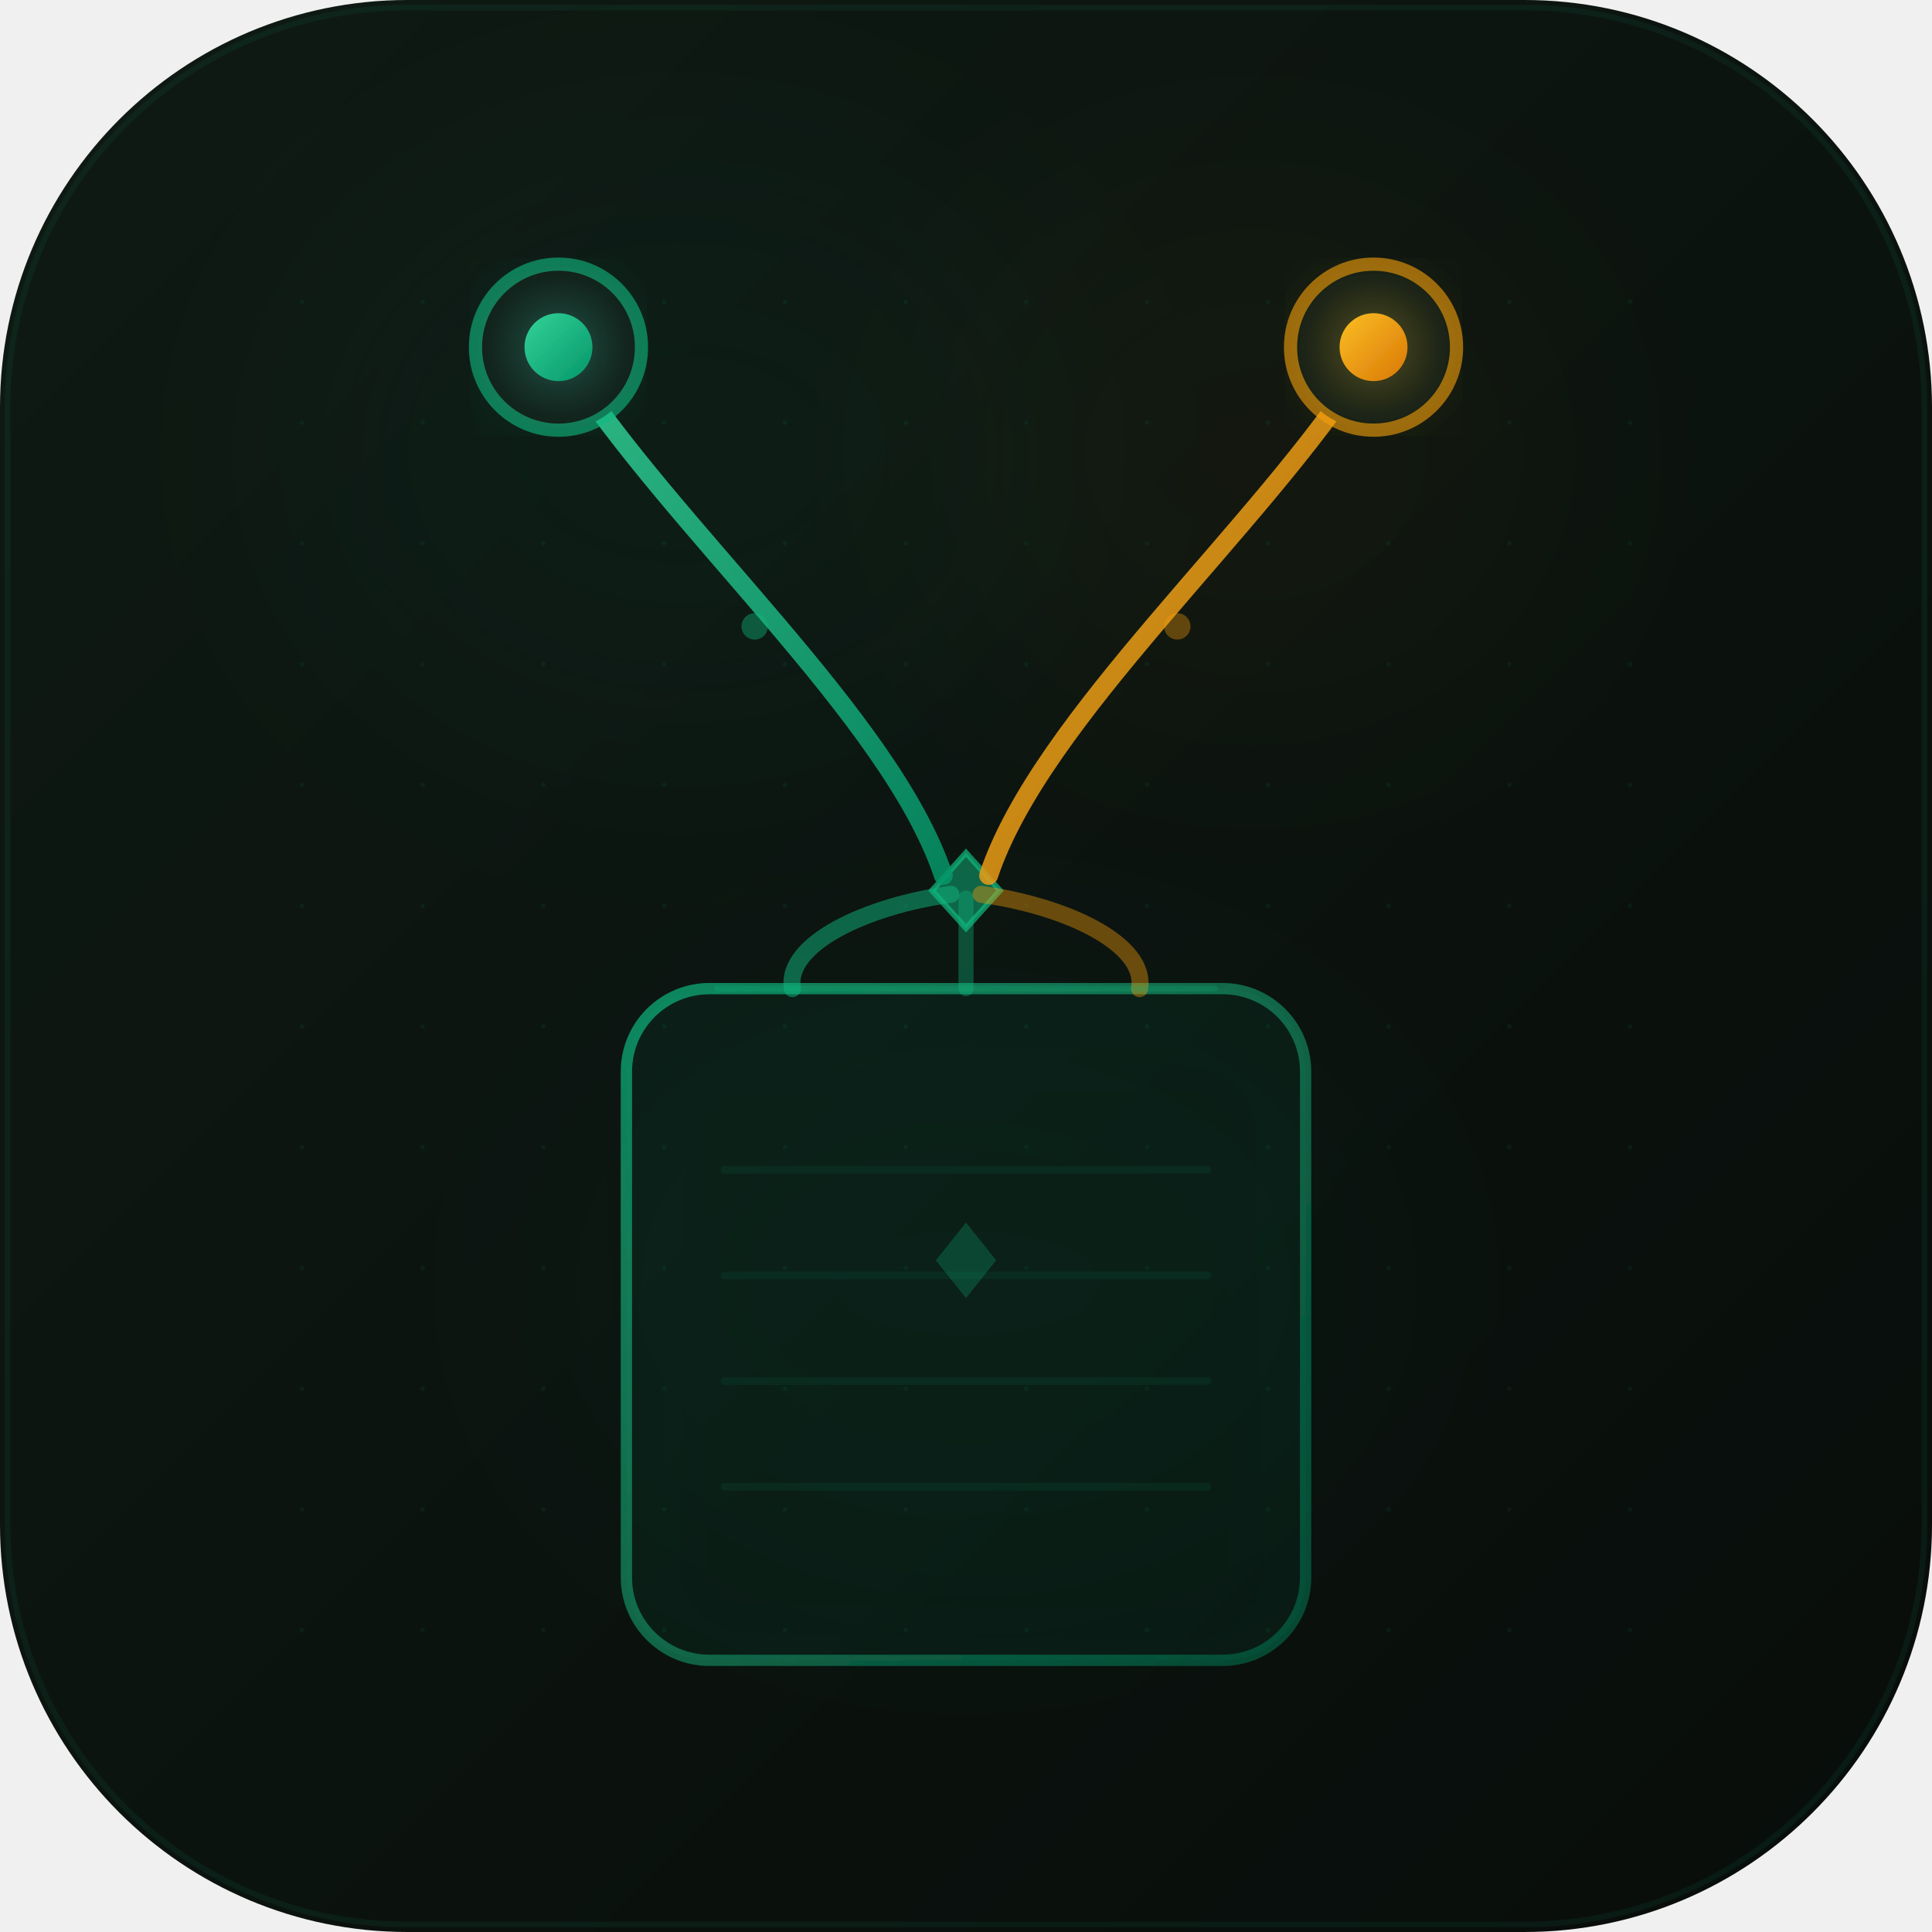
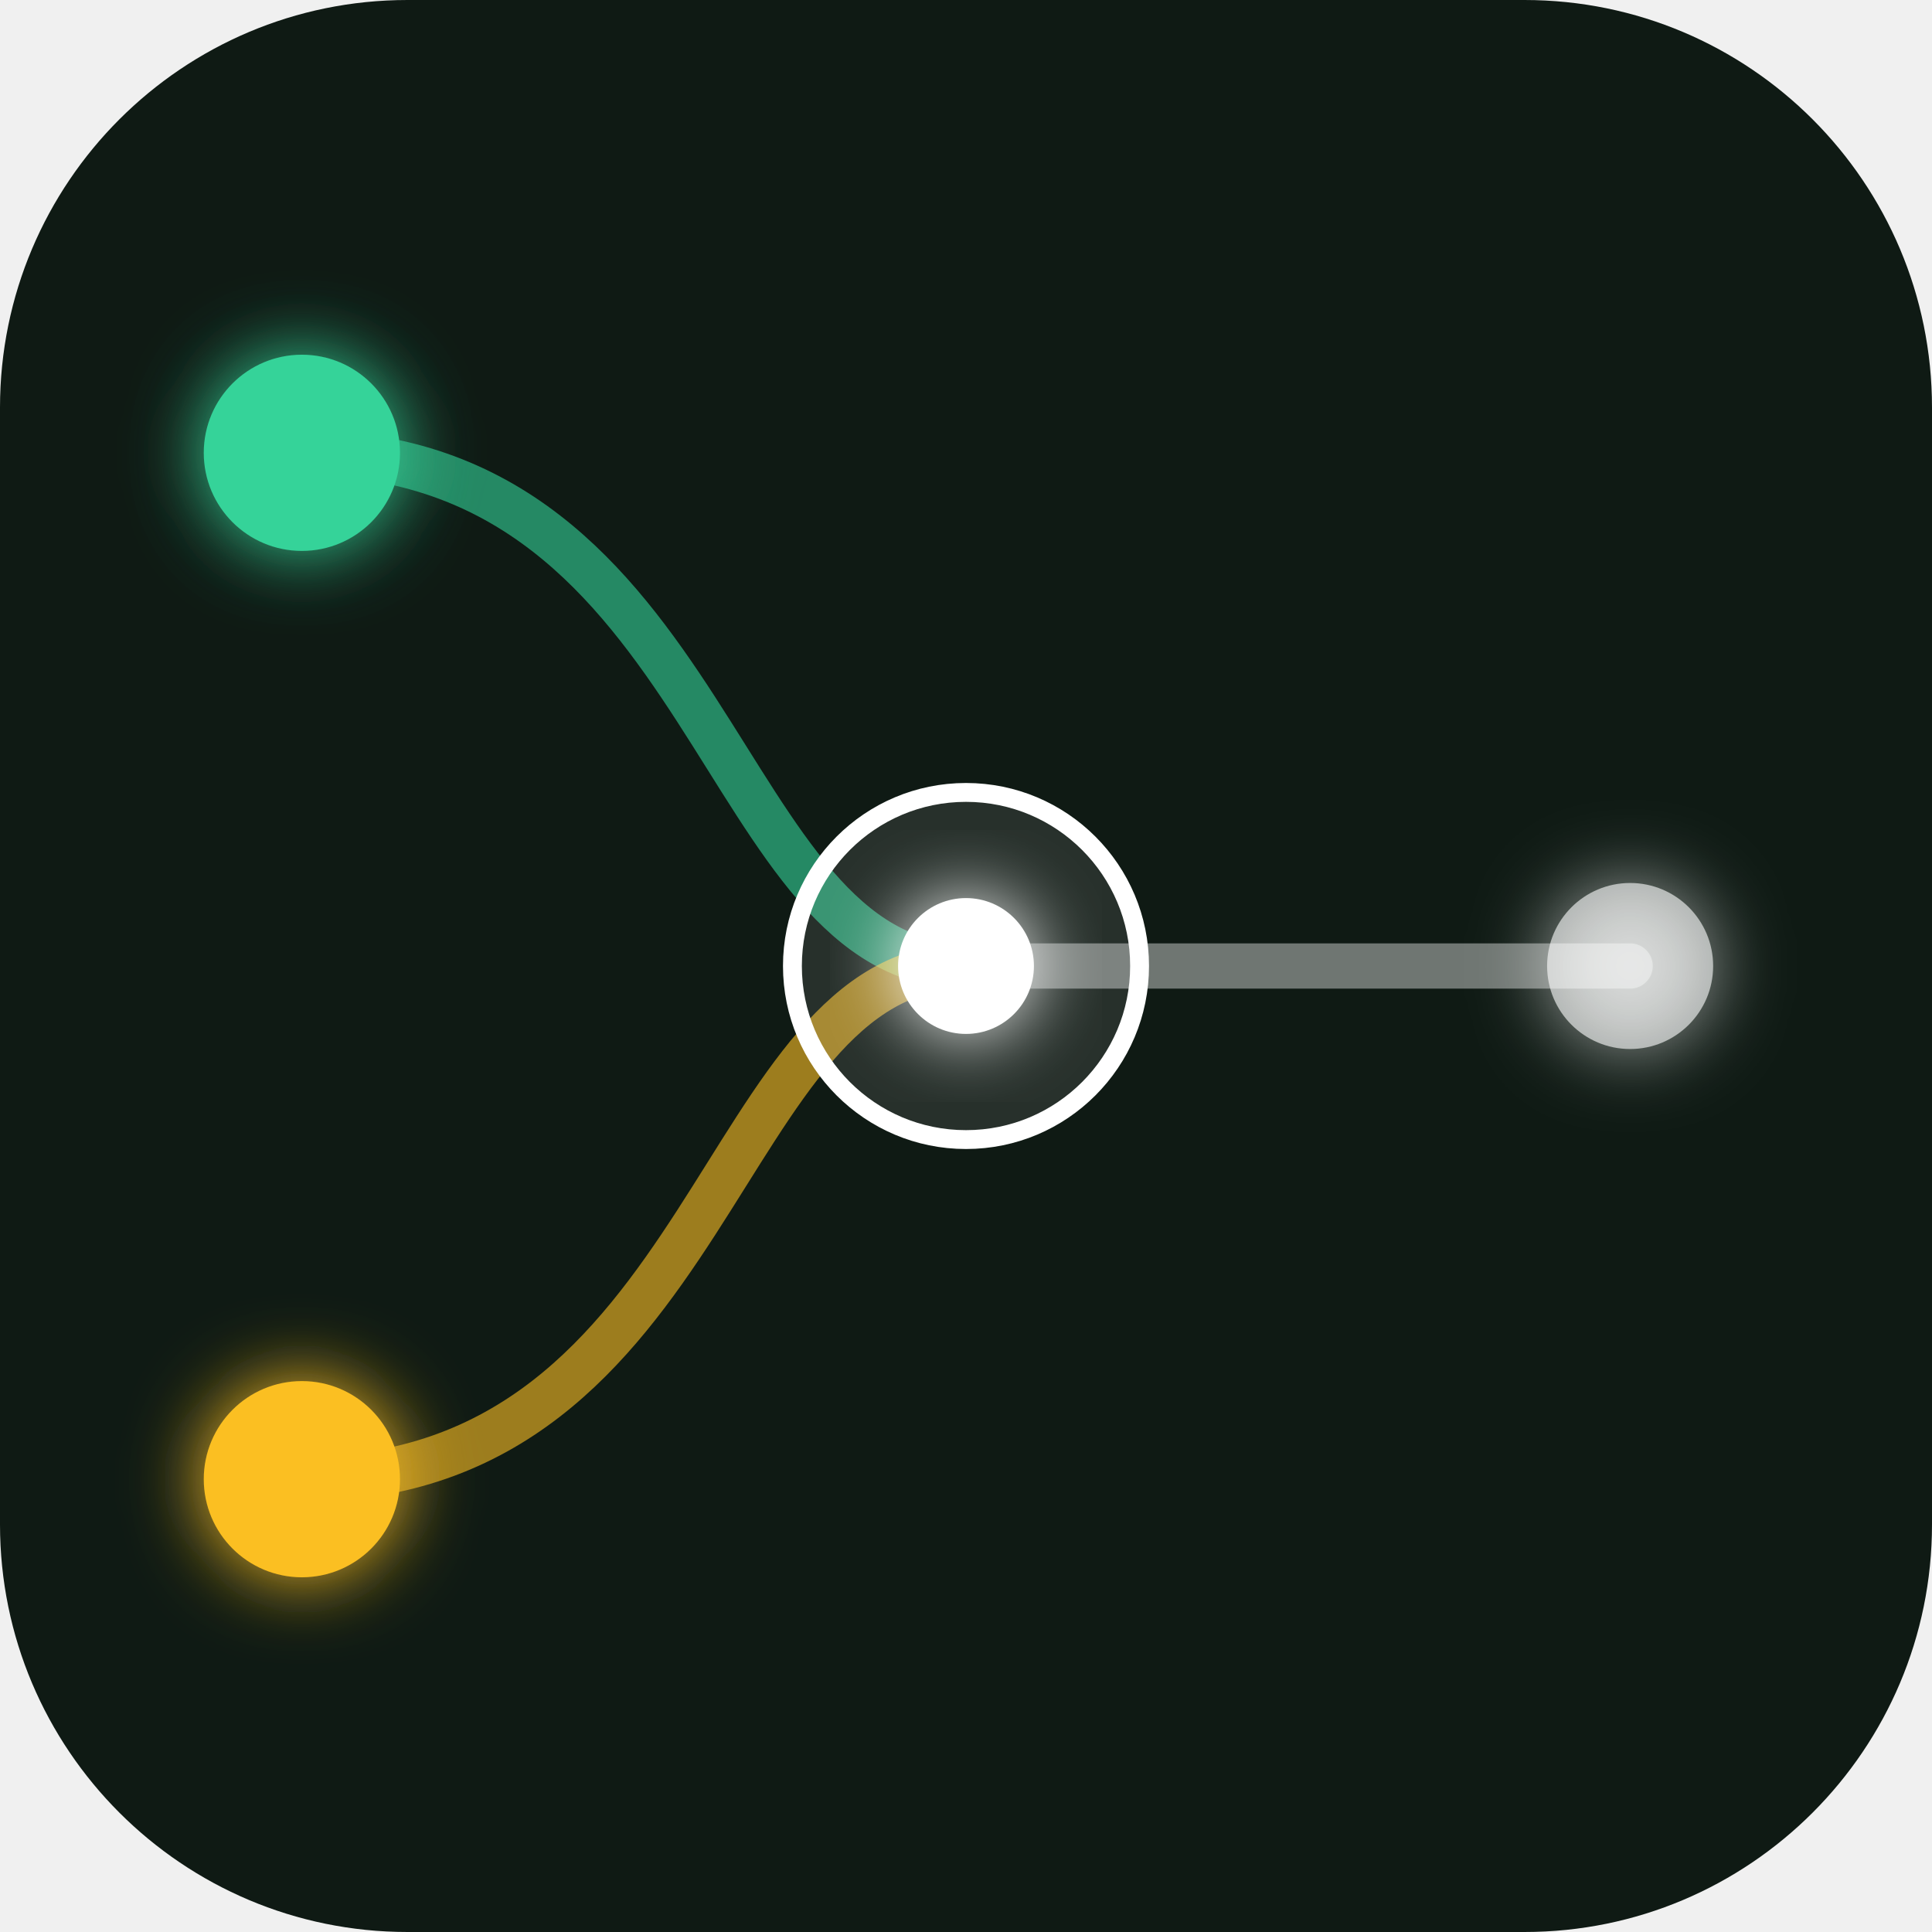
<svg xmlns="http://www.w3.org/2000/svg" viewBox="0 0 512 512">
  <defs>
-     <linearGradient id="bgGrad" x1="0" y1="0" x2="512" y2="512" gradientUnits="userSpaceOnUse">
+     <linearGradient id="bgGrad" x1="0" y1="0" x2="512" y2="512">
      <stop offset="0%" stop-color="#0f1a14" />
      <stop offset="100%" stop-color="#080d0a" />
    </linearGradient>
    <linearGradient id="emeraldGrad" x1="0%" y1="0%" x2="100%" y2="100%">
      <stop offset="0%" stop-color="#34D399" />
      <stop offset="100%" stop-color="#059669" />
    </linearGradient>
-     <linearGradient id="emeraldGradV" x1="0%" y1="0%" x2="0%" y2="100%">
-       <stop offset="0%" stop-color="#10B981" />
-       <stop offset="100%" stop-color="#047857" />
-     </linearGradient>
    <linearGradient id="amberGrad" x1="0%" y1="0%" x2="100%" y2="100%">
      <stop offset="0%" stop-color="#FBBF24" />
      <stop offset="100%" stop-color="#D97706" />
    </linearGradient>
-     <linearGradient id="bagStroke" x1="166" y1="260" x2="346" y2="440" gradientUnits="userSpaceOnUse">
-       <stop offset="0%" stop-color="#10B981" stop-opacity="0.7" />
-       <stop offset="100%" stop-color="#059669" stop-opacity="0.4" />
-     </linearGradient>
-     <filter id="glowEmerald" x="-80%" y="-80%" width="260%" height="260%">
-       <feGaussianBlur in="SourceGraphic" stdDeviation="10" result="blur" />
-       <feColorMatrix in="blur" type="matrix" values="0 0 0 0 0.063                 0 0 0 0 0.725                 0 0 0 0 0.506                 0 0 0 0.7 0" result="glow" />
+     <filter id="glow" x="-50%" y="-50%" width="200%" height="200%">
+       <feGaussianBlur stdDeviation="10" result="blur" />
      <feMerge>
-         <feMergeNode in="glow" />
+         <feMergeNode in="blur" />
        <feMergeNode in="SourceGraphic" />
      </feMerge>
    </filter>
-     <filter id="glowAmber" x="-80%" y="-80%" width="260%" height="260%">
-       <feGaussianBlur in="SourceGraphic" stdDeviation="10" result="blur" />
-       <feColorMatrix in="blur" type="matrix" values="0 0 0 0 0.961                 0 0 0 0 0.620                 0 0 0 0 0.043                 0 0 0 0.7 0" result="glow" />
-       <feMerge>
-         <feMergeNode in="glow" />
-         <feMergeNode in="SourceGraphic" />
-       </feMerge>
-     </filter>
-     <filter id="glowSoft" x="-100%" y="-100%" width="300%" height="300%">
-       <feGaussianBlur in="SourceGraphic" stdDeviation="30" />
-     </filter>
-     <filter id="bagShadow">
-       <feDropShadow dx="0" dy="6" stdDeviation="10" flood-color="#000000" flood-opacity="0.25" />
-     </filter>
-     <pattern id="dotGrid" width="32" height="32" patternUnits="userSpaceOnUse">
-       <circle cx="16" cy="16" r="0.6" fill="#10B981" fill-opacity="0.07" />
-     </pattern>
  </defs>
  <rect width="512" height="512" rx="108" fill="url(#bgGrad)" />
-   <rect x="2" y="2" width="508" height="508" rx="106" fill="none" stroke="#10B981" stroke-opacity="0.08" stroke-width="1.5" />
-   <rect x="56" y="56" width="400" height="400" rx="52" fill="url(#dotGrid)" />
-   <ellipse cx="180" cy="120" rx="100" ry="80" fill="#10B981" opacity="0.04" filter="url(#glowSoft)" />
-   <ellipse cx="332" cy="120" rx="80" ry="70" fill="#F59E0B" opacity="0.03" filter="url(#glowSoft)" />
-   <ellipse cx="256" cy="340" rx="110" ry="80" fill="#10B981" opacity="0.03" filter="url(#glowSoft)" />
-   <rect x="166" y="262" width="180" height="178" rx="22" fill="#10B981" fill-opacity="0.05" stroke="url(#bagStroke)" stroke-width="3" filter="url(#bagShadow)" />
-   <line x1="192" y1="310" x2="320" y2="310" stroke="#10B981" stroke-opacity="0.08" stroke-width="2" stroke-linecap="round" />
-   <line x1="192" y1="338" x2="320" y2="338" stroke="#10B981" stroke-opacity="0.08" stroke-width="2" stroke-linecap="round" />
-   <line x1="192" y1="366" x2="320" y2="366" stroke="#10B981" stroke-opacity="0.08" stroke-width="2" stroke-linecap="round" />
-   <line x1="192" y1="394" x2="320" y2="394" stroke="#10B981" stroke-opacity="0.08" stroke-width="2" stroke-linecap="round" />
-   <polygon points="256,324 264,334 256,344 248,334" fill="#10B981" fill-opacity="0.25" />
-   <line x1="256" y1="262" x2="256" y2="238" stroke="#10B981" stroke-opacity="0.35" stroke-width="4" stroke-linecap="round" />
-   <polygon points="256,226 265,236 256,246 247,236" fill="#10B981" fill-opacity="0.5" stroke="#10B981" stroke-opacity="0.7" stroke-width="1.5" />
-   <path d="M 210 262 C 208 250, 230 240, 252 237" fill="none" stroke="#10B981" stroke-width="4.5" stroke-opacity="0.5" stroke-linecap="round" />
-   <path d="M 250 232 C 236 190, 178 140, 150 96" fill="none" stroke="url(#emeraldGrad)" stroke-width="5" stroke-linecap="round" stroke-opacity="0.85" />
-   <circle cx="148" cy="92" r="22" fill="#0f1a14" stroke="#10B981" stroke-width="3.5" stroke-opacity="0.6" />
-   <circle cx="148" cy="92" r="9" fill="url(#emeraldGrad)" filter="url(#glowEmerald)" />
-   <path d="M 302 262 C 304 250, 282 240, 260 237" fill="none" stroke="#F59E0B" stroke-width="4.5" stroke-opacity="0.4" stroke-linecap="round" />
-   <path d="M 262 232 C 276 190, 334 140, 362 96" fill="none" stroke="url(#amberGrad)" stroke-width="5" stroke-linecap="round" stroke-opacity="0.85" />
-   <circle cx="364" cy="92" r="22" fill="#0f1a14" stroke="#F59E0B" stroke-width="3.5" stroke-opacity="0.6" />
-   <circle cx="364" cy="92" r="9" fill="url(#amberGrad)" filter="url(#glowAmber)" />
-   <circle cx="200" cy="166" r="3.5" fill="#10B981" fill-opacity="0.4" />
-   <circle cx="312" cy="166" r="3.5" fill="#F59E0B" fill-opacity="0.35" />
-   <line x1="190" y1="262" x2="322" y2="262" stroke="#10B981" stroke-opacity="0.2" stroke-width="1.5" stroke-linecap="round" />
+   <path d="M 80 120 C 190 120, 190 256, 256 256" fill="none" stroke="#34D399" stroke-width="12" stroke-linecap="round" opacity="0.6" />
+   <path d="M 80 392 C 190 392, 190 256, 256 256" fill="none" stroke="#FBBF24" stroke-width="12" stroke-linecap="round" opacity="0.6" />
+   <path d="M 256 256 L 432 256" fill="none" stroke="#FFFFFF" stroke-width="12" stroke-linecap="round" opacity="0.4" />
+   <circle cx="80" cy="120" r="26" fill="#34D399" filter="url(#glow)" />
+   <circle cx="80" cy="392" r="26" fill="#FBBF24" filter="url(#glow)" />
+   <circle cx="256" cy="256" r="46" fill="#FFFFFF" fill-opacity="0.1" stroke="#FFFFFF" stroke-width="5" />
+   <circle cx="256" cy="256" r="18" fill="#FFFFFF" filter="url(#glow)" />
+   <circle cx="432" cy="256" r="22" fill="#FFFFFF" fill-opacity="0.6" filter="url(#glow)" />
</svg>
